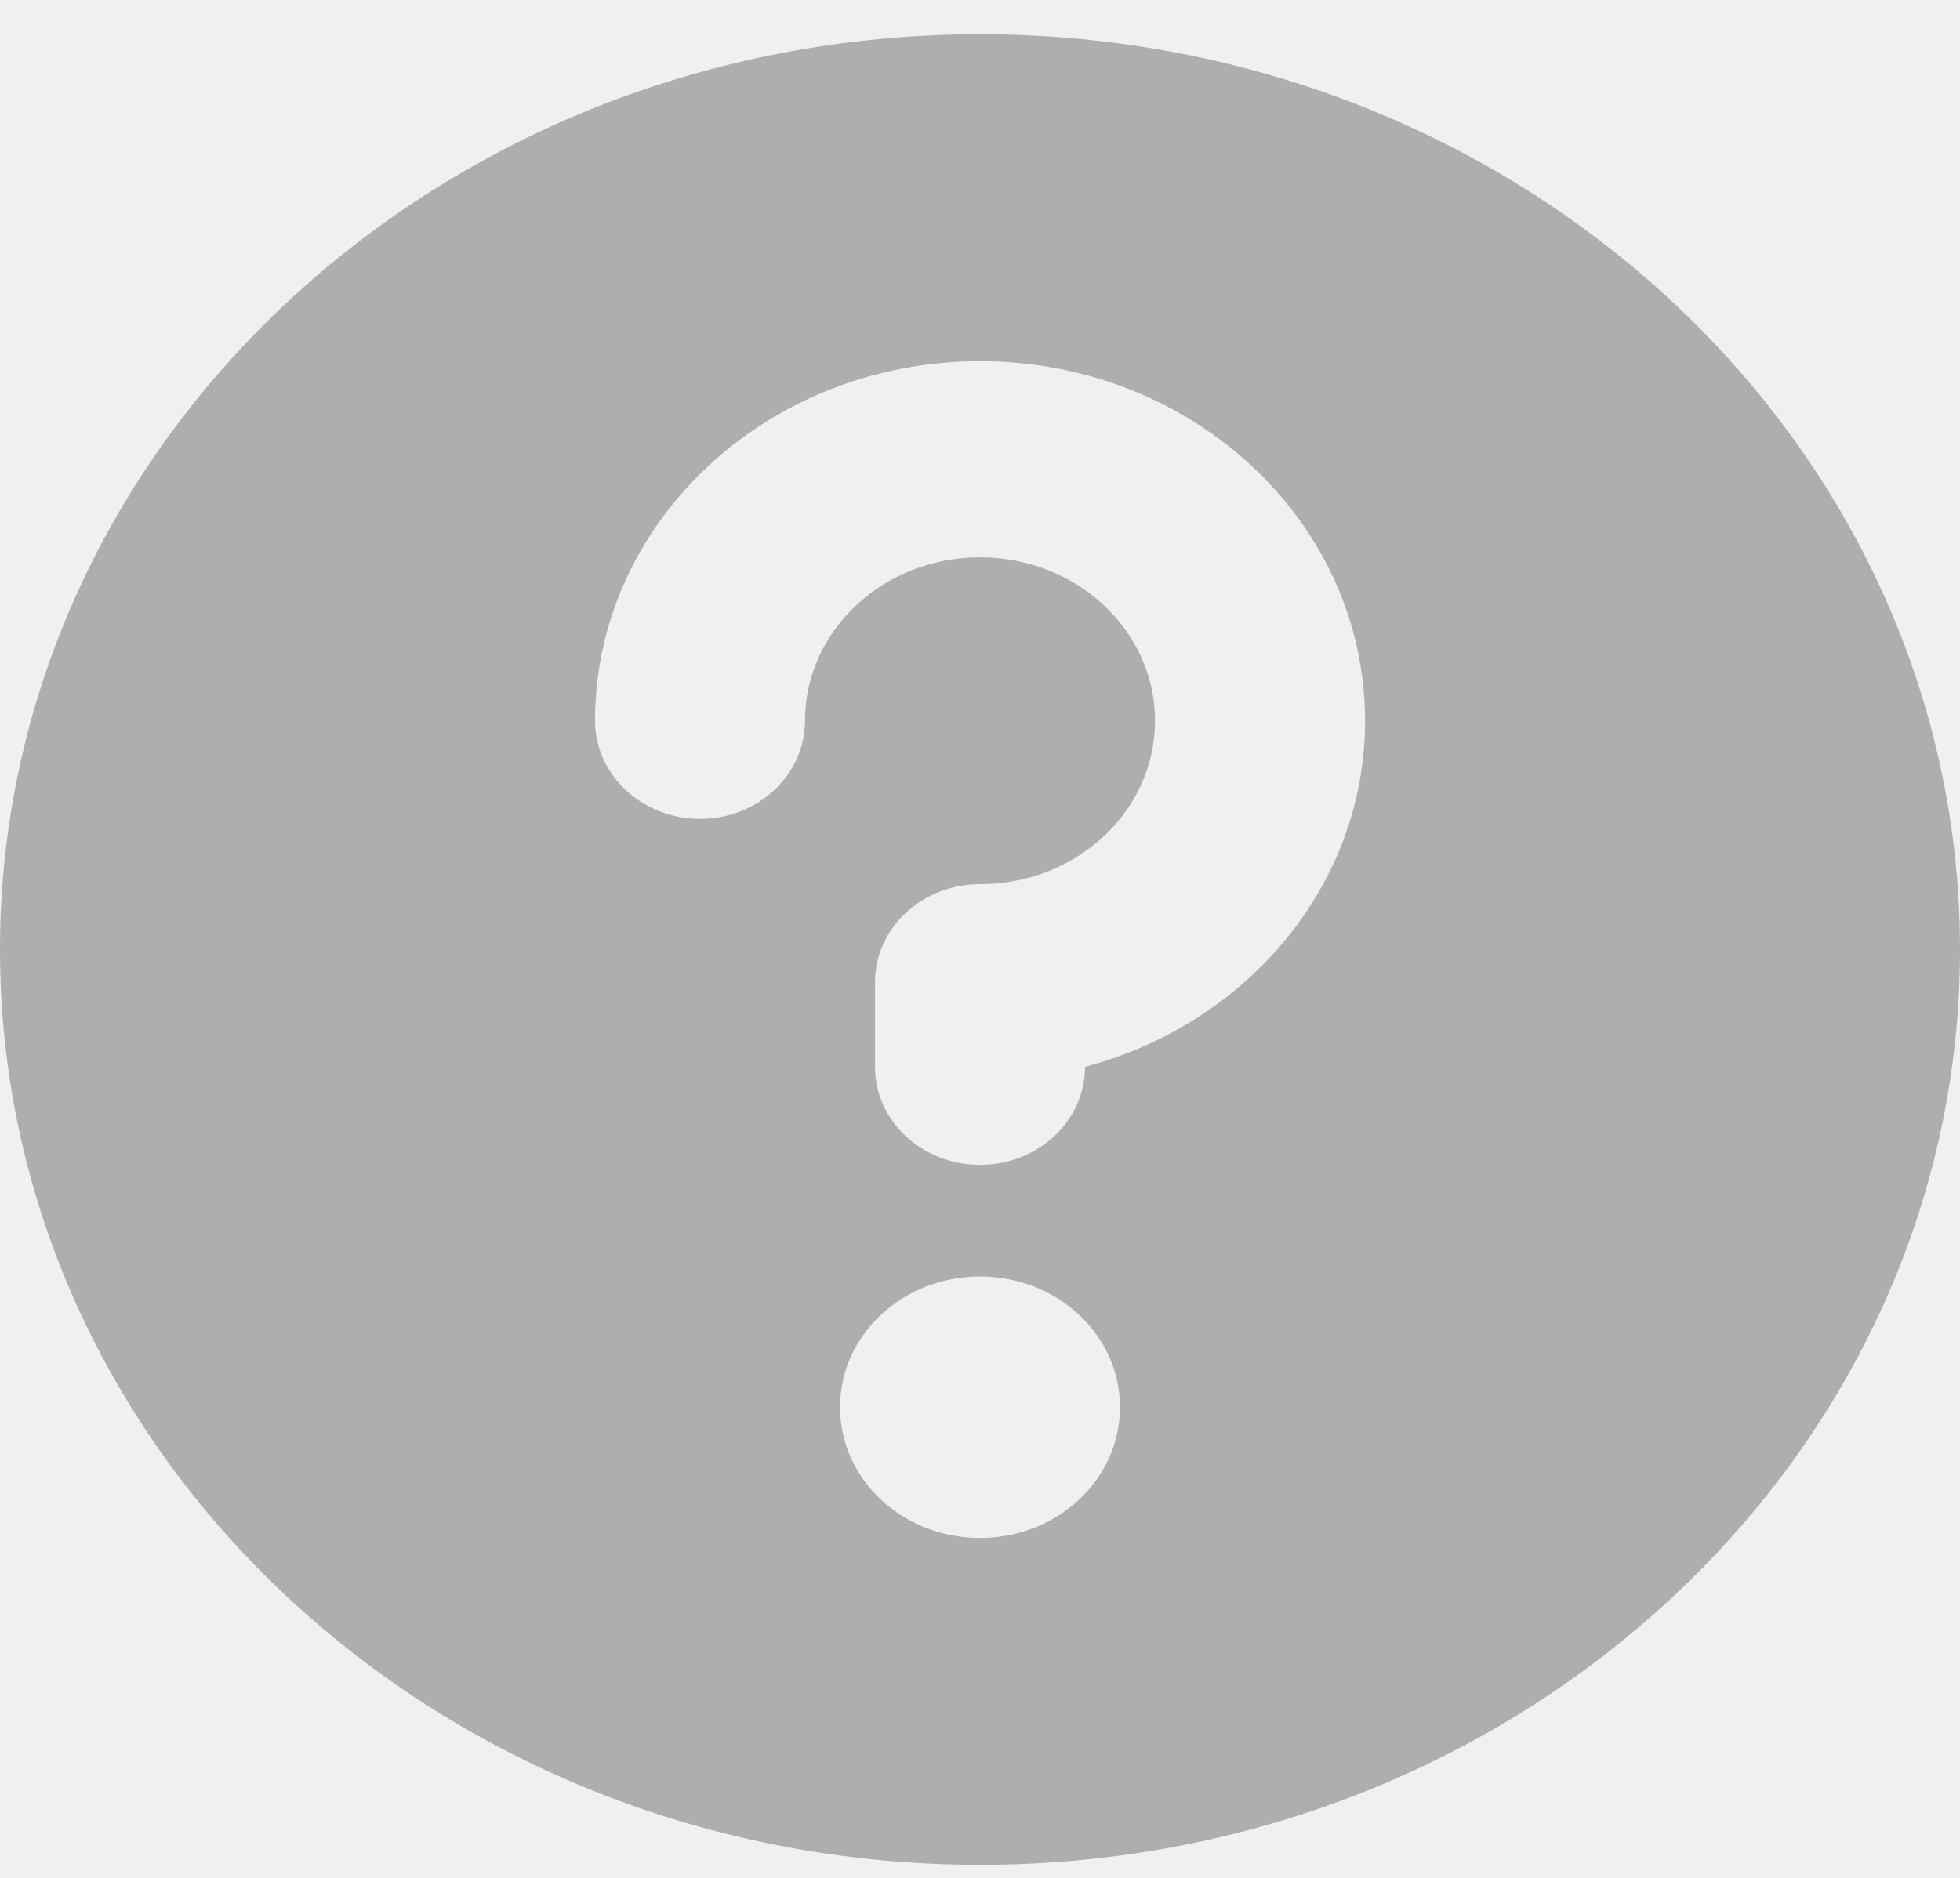
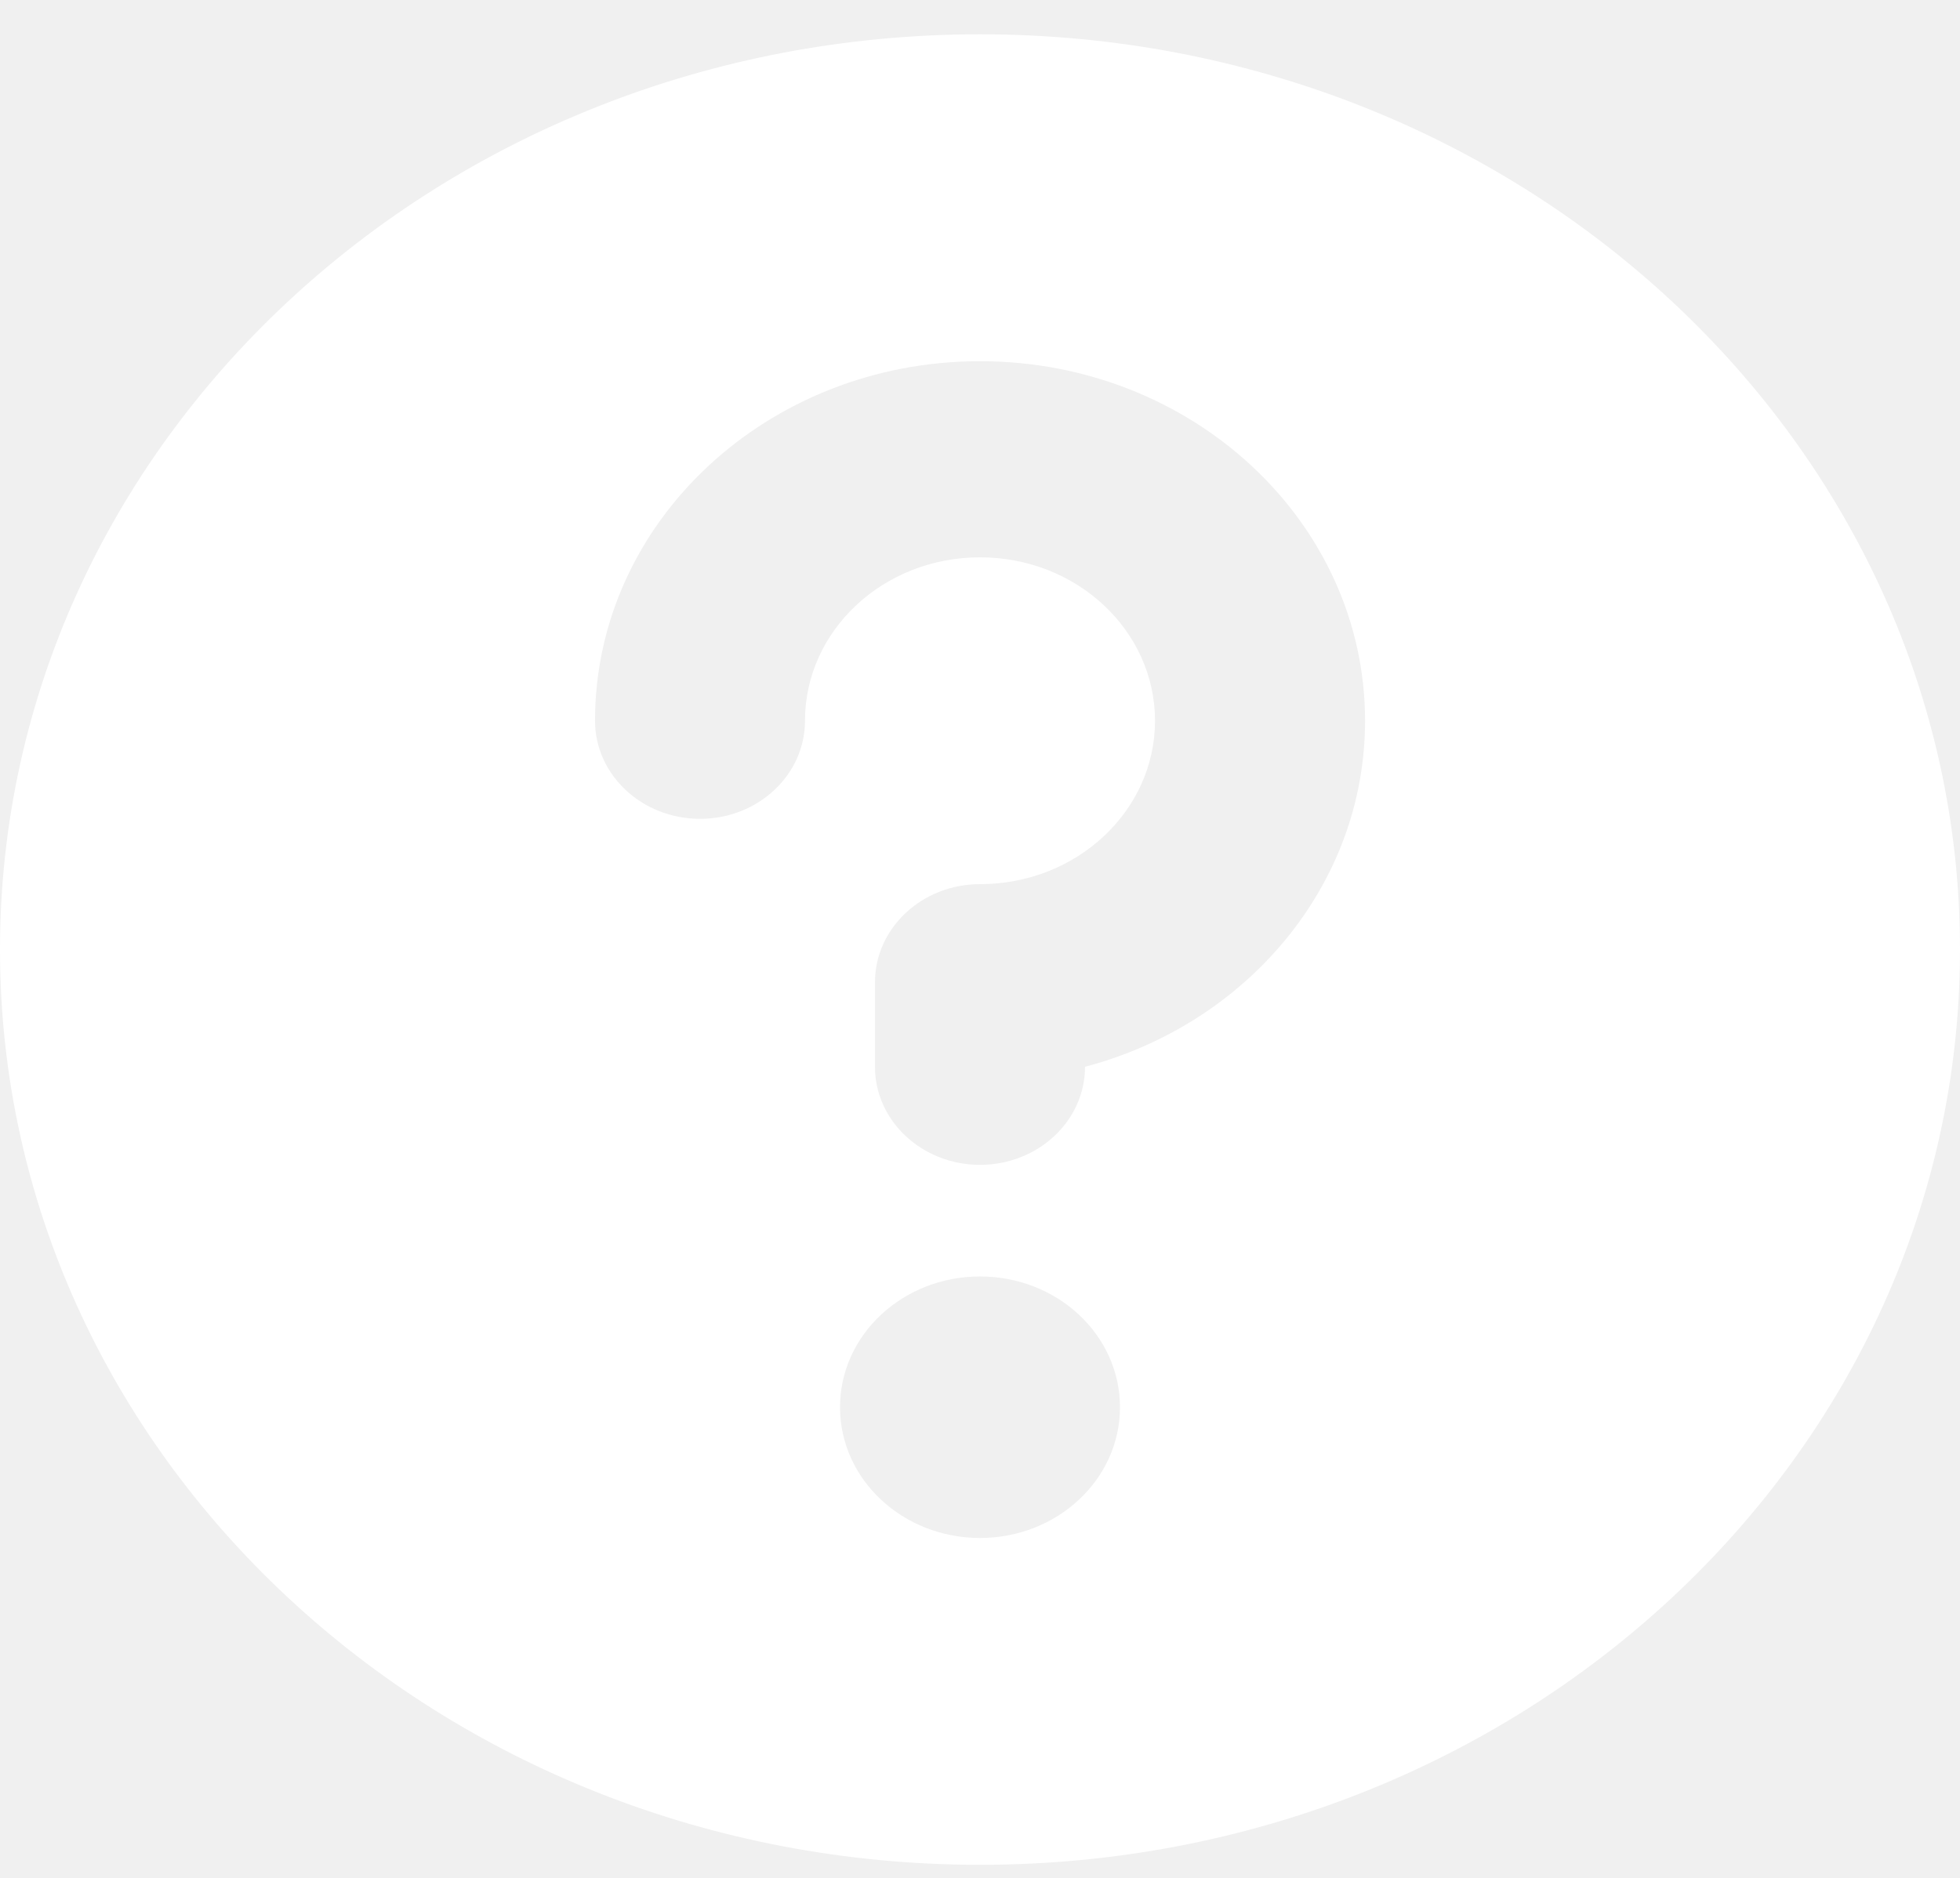
- <svg xmlns="http://www.w3.org/2000/svg" width="24" height="23" viewBox="0 0 24 23" fill="none">
+ <svg xmlns="http://www.w3.org/2000/svg" width="24" height="23" viewBox="0 0 24 23">
  <g id="help-question-1--circle-faq-frame-help-info-mark-more-query-question">
-     <path id="Subtract" fill-rule="evenodd" clip-rule="evenodd" d="M24 11.63C24 17.821 18.628 22.84 12 22.84C5.373 22.84 0 17.821 0 11.63C0 5.439 5.373 0.42 12 0.42C18.628 0.42 24 5.439 24 11.63ZM9.857 8.828C9.857 7.722 10.817 6.826 12 6.826C13.184 6.826 14.143 7.722 14.143 8.828C14.143 9.933 13.184 10.829 12 10.829C11.29 10.829 10.714 11.367 10.714 12.031V13.066C10.714 13.729 11.29 14.267 12 14.267C12.71 14.267 13.286 13.729 13.286 13.066C15.265 12.543 16.715 10.844 16.715 8.828C16.715 6.395 14.604 4.424 12 4.424C9.397 4.424 7.286 6.395 7.286 8.828C7.286 9.491 7.862 10.029 8.572 10.029C9.282 10.029 9.857 9.491 9.857 8.828ZM13.714 17.235C13.714 18.12 12.947 18.837 12 18.837C11.053 18.837 10.286 18.12 10.286 17.235C10.286 16.351 11.053 15.634 12 15.634C12.947 15.634 13.714 16.351 13.714 17.235Z" fill="#AEAEAE" />
+     <path id="Subtract" fill-rule="evenodd" clip-rule="evenodd" d="M24 11.63C24 17.821 18.628 22.84 12 22.84C5.373 22.84 0 17.821 0 11.63C0 5.439 5.373 0.42 12 0.42C18.628 0.42 24 5.439 24 11.63ZM9.857 8.828C9.857 7.722 10.817 6.826 12 6.826C13.184 6.826 14.143 7.722 14.143 8.828C14.143 9.933 13.184 10.829 12 10.829C11.29 10.829 10.714 11.367 10.714 12.031V13.066C10.714 13.729 11.29 14.267 12 14.267C12.71 14.267 13.286 13.729 13.286 13.066C15.265 12.543 16.715 10.844 16.715 8.828C16.715 6.395 14.604 4.424 12 4.424C9.397 4.424 7.286 6.395 7.286 8.828C7.286 9.491 7.862 10.029 8.572 10.029C9.282 10.029 9.857 9.491 9.857 8.828ZM13.714 17.235C13.714 18.12 12.947 18.837 12 18.837C11.053 18.837 10.286 18.12 10.286 17.235C10.286 16.351 11.053 15.634 12 15.634C12.947 15.634 13.714 16.351 13.714 17.235Z" fill="#fff" />
  </g>
</svg>
